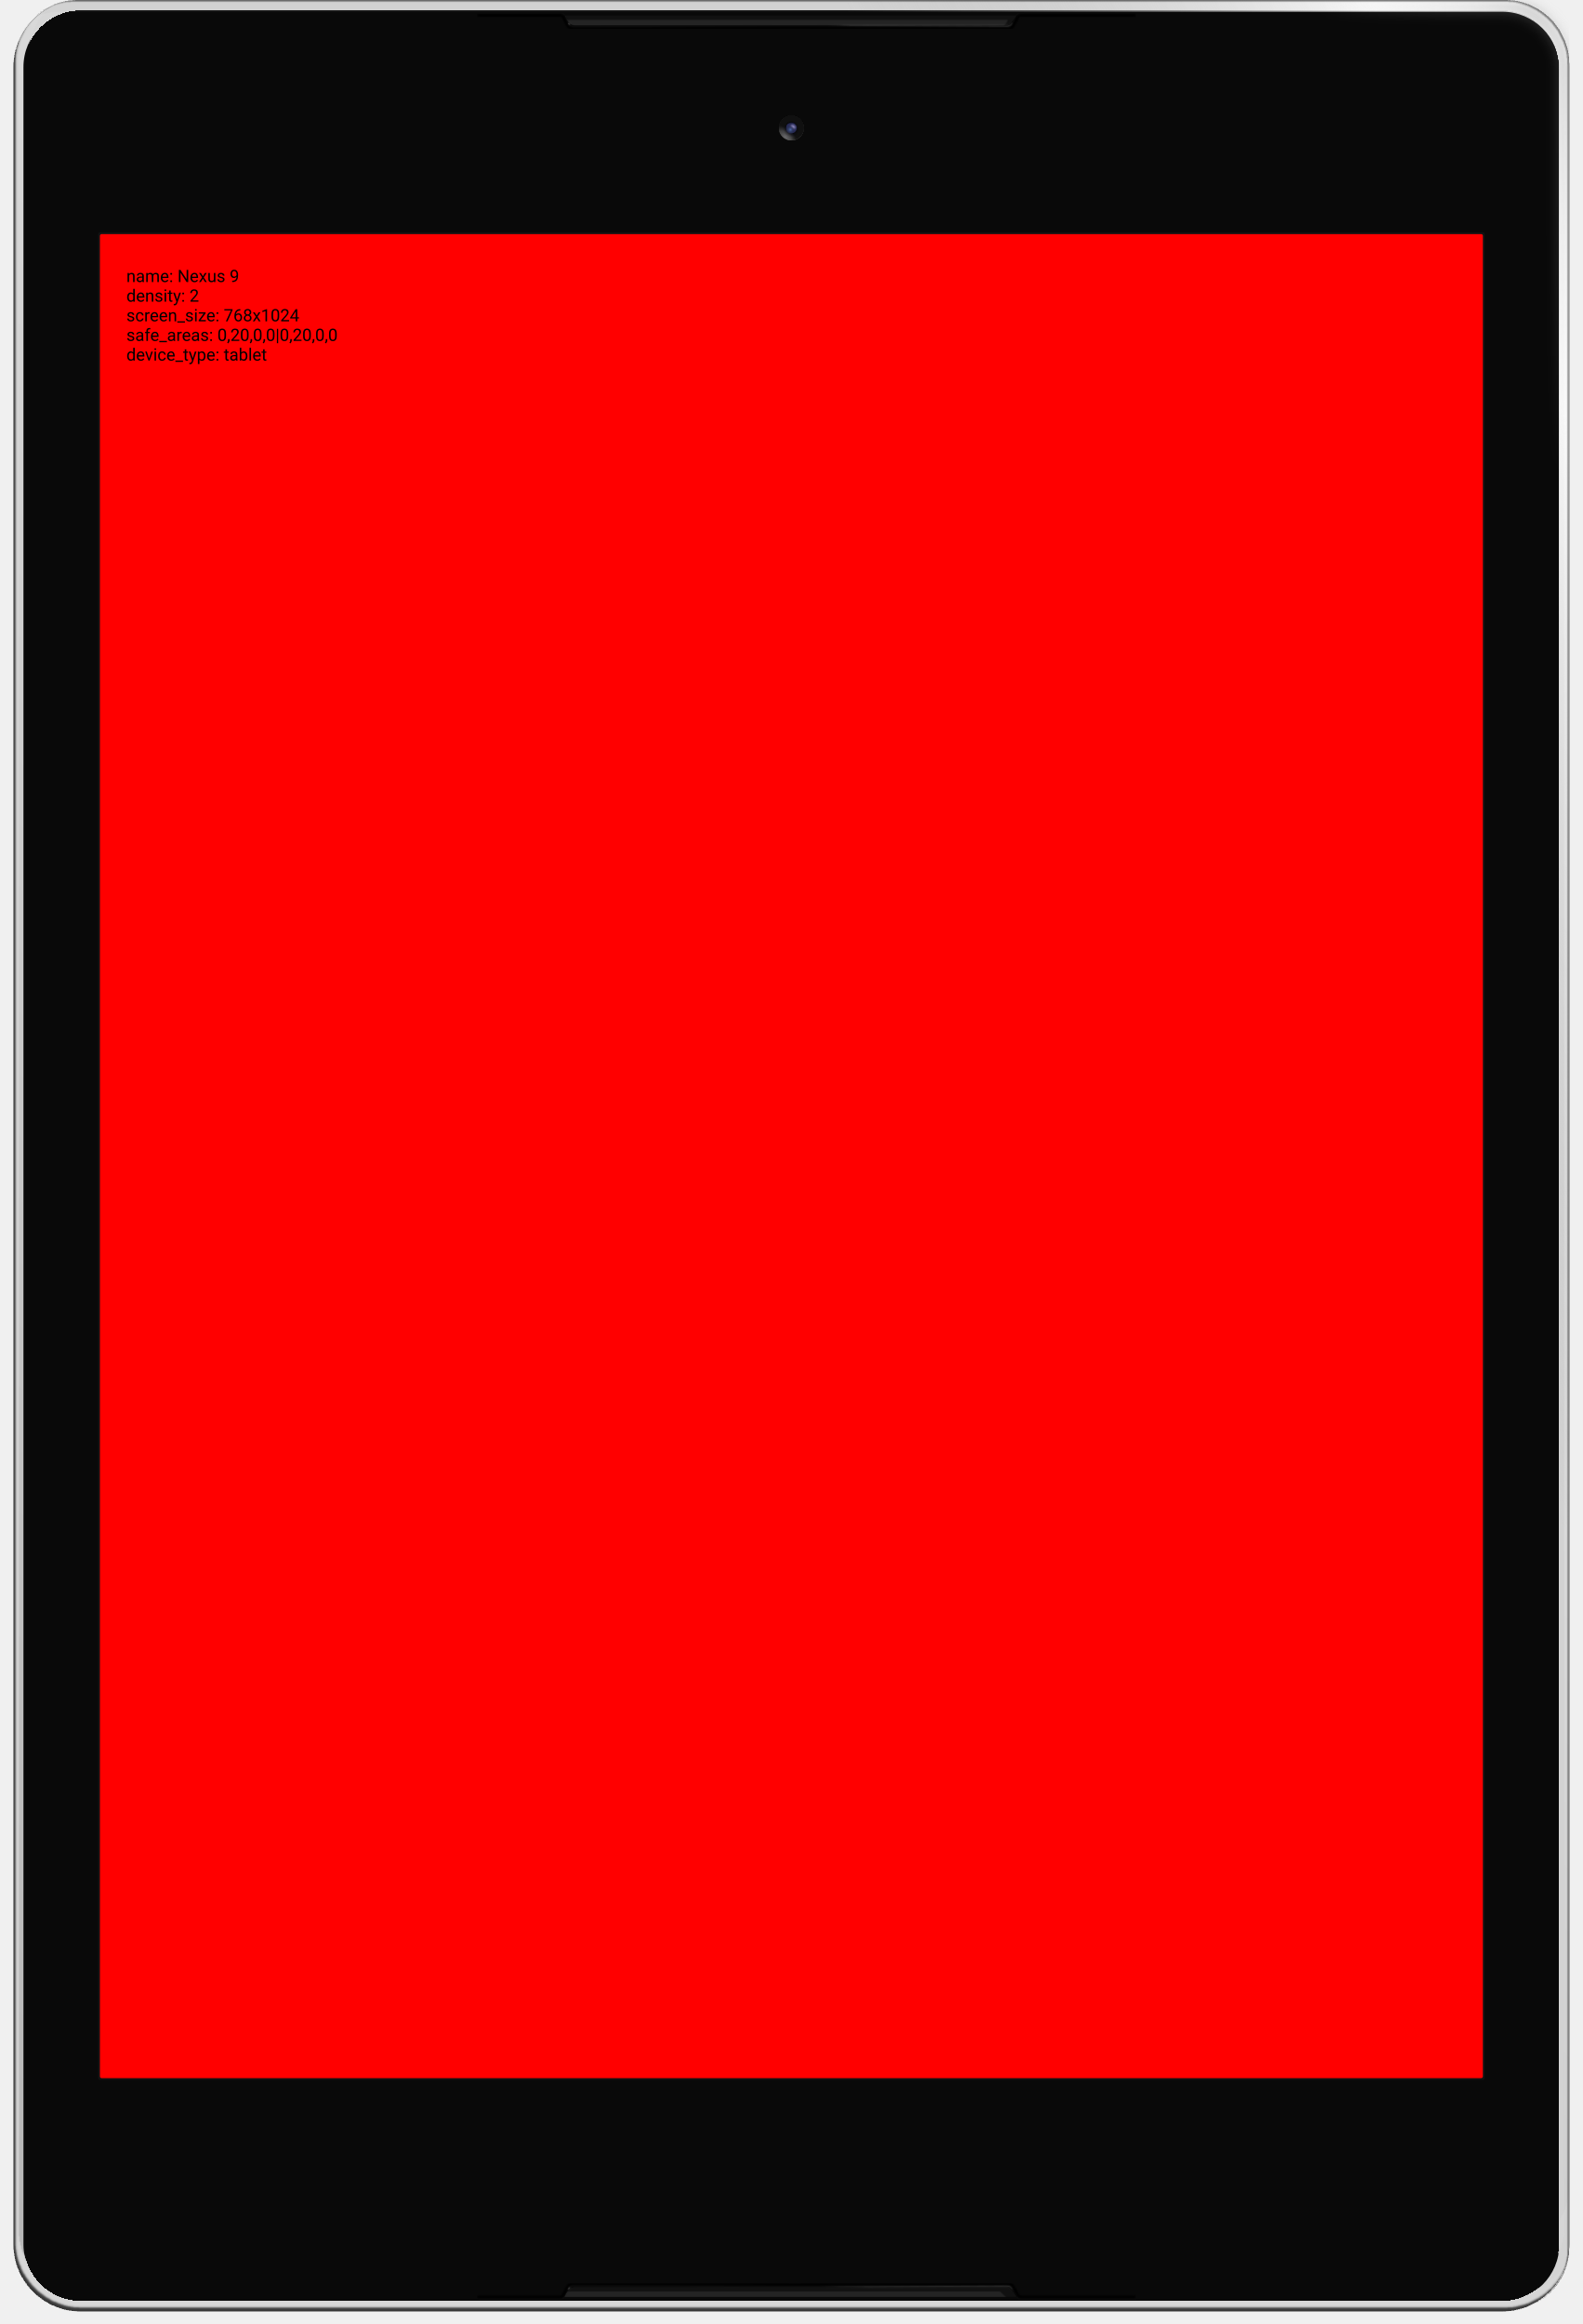
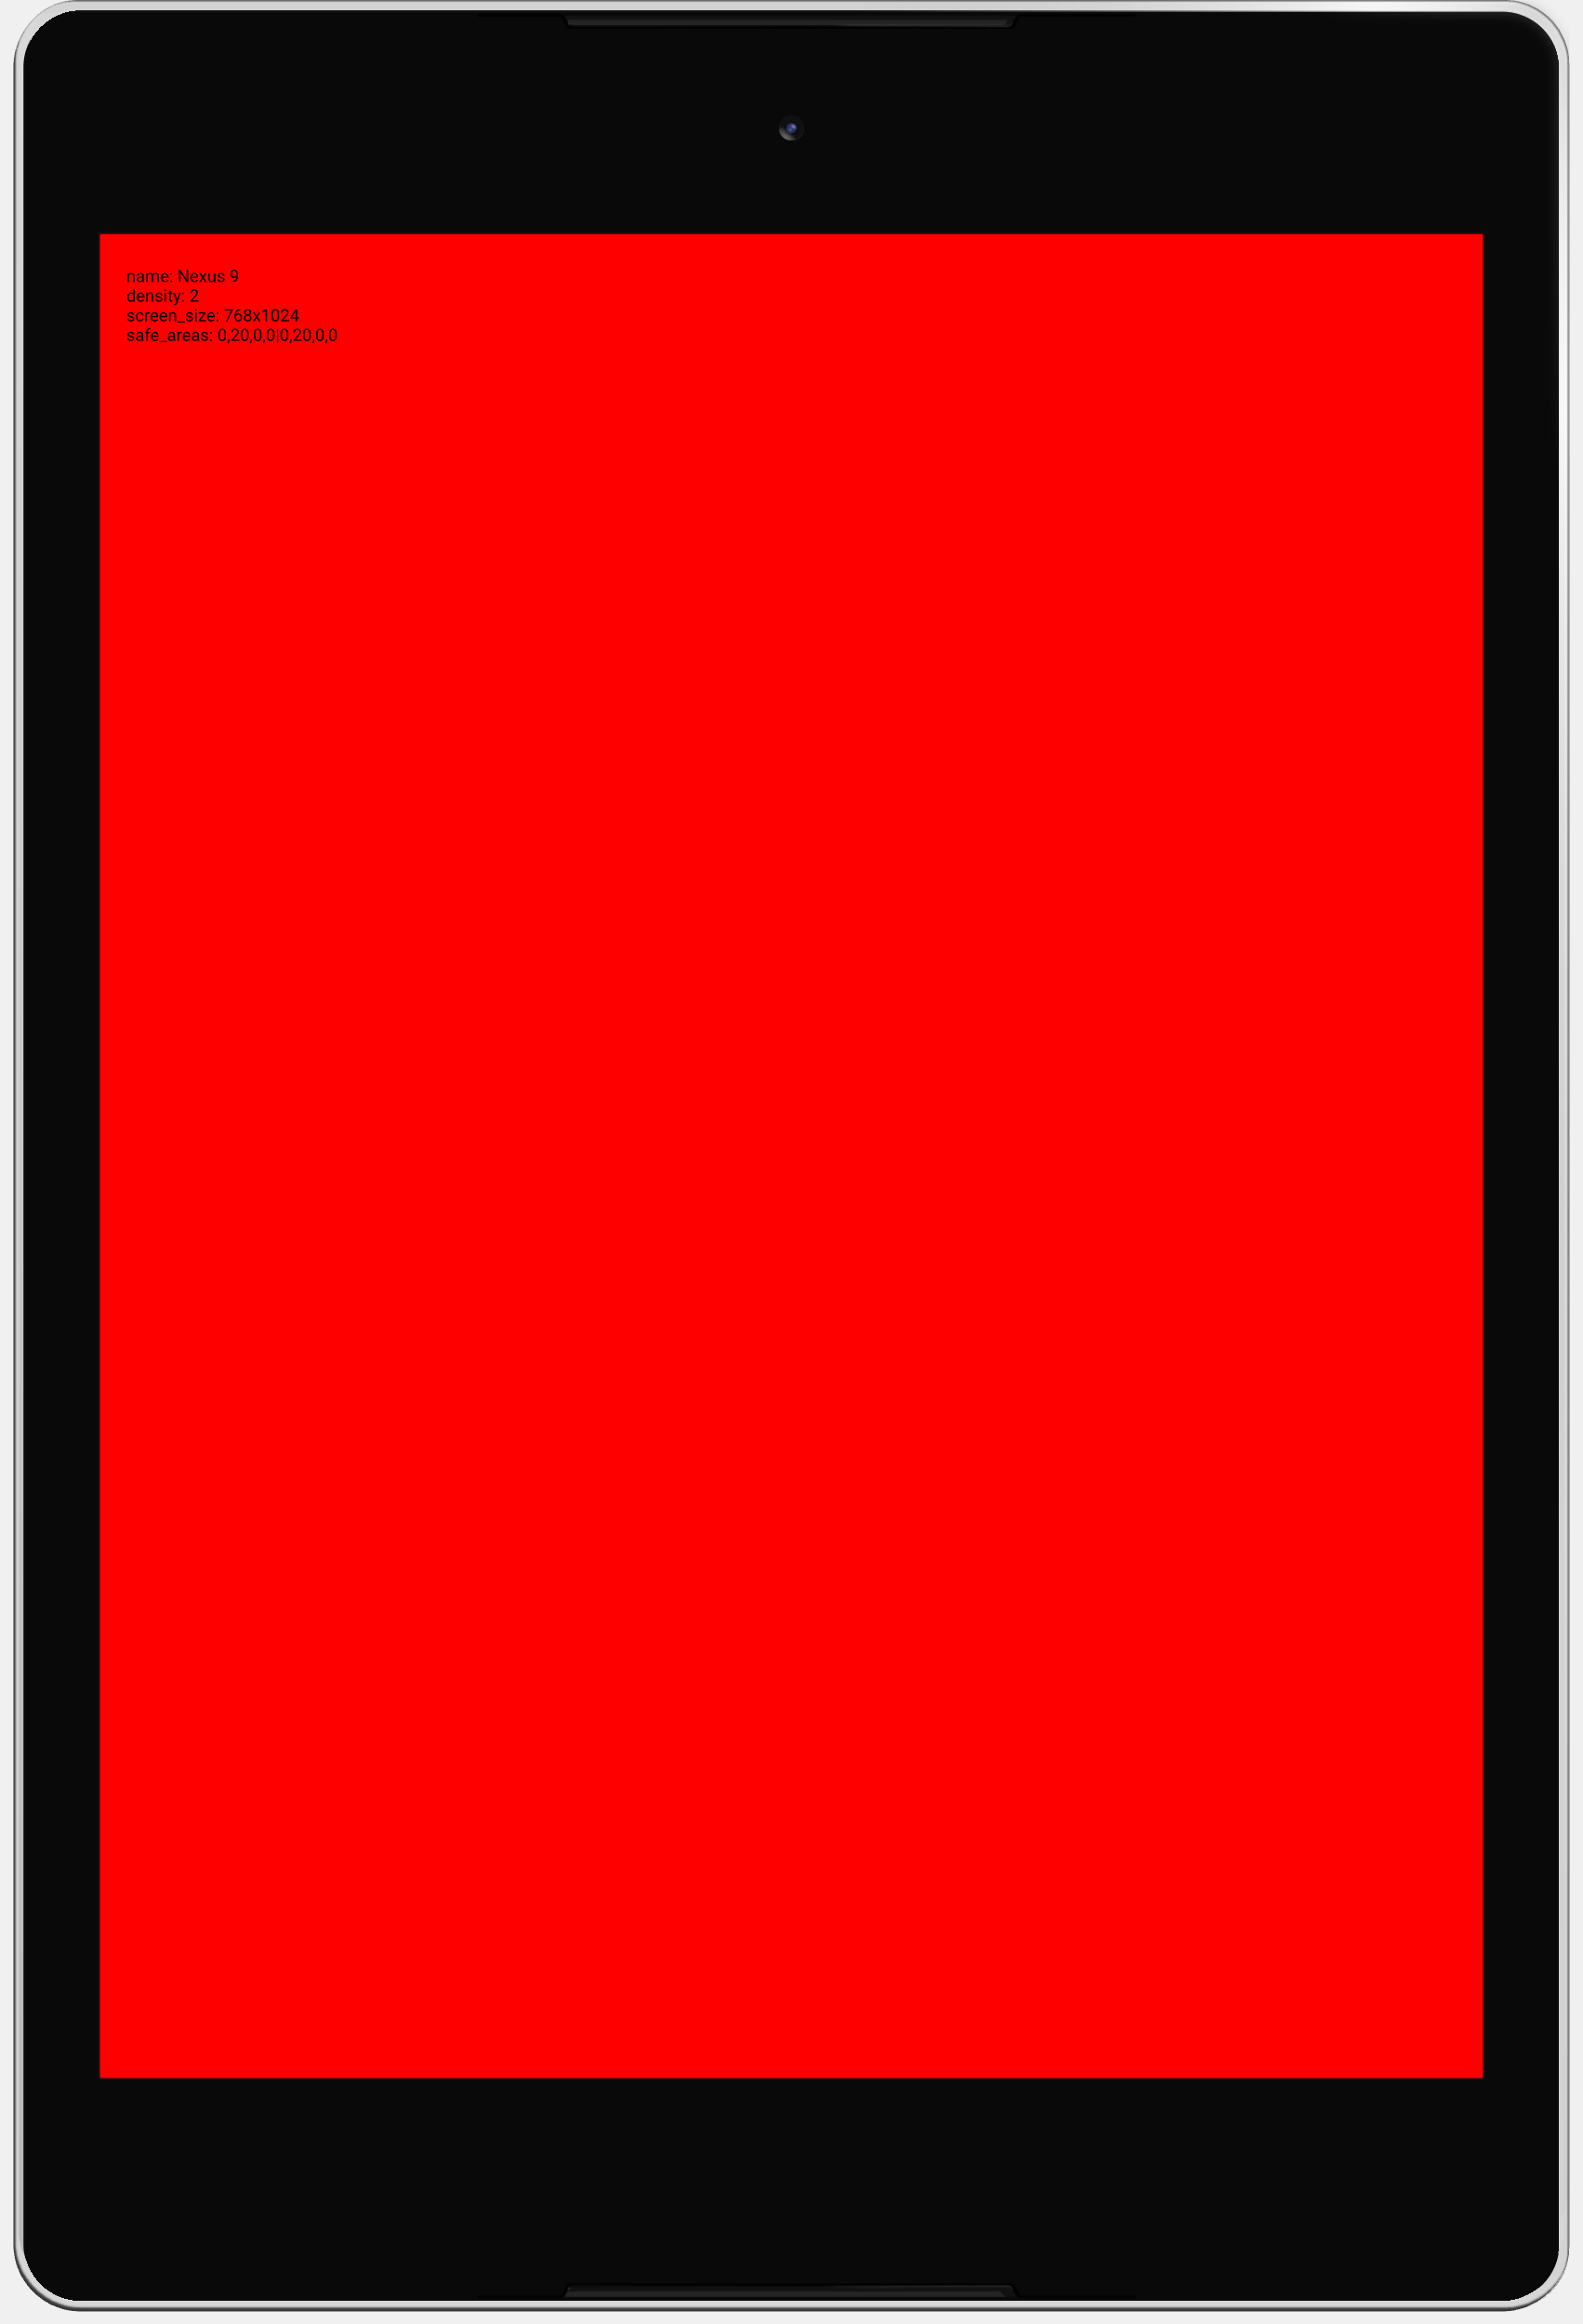
<svg xmlns="http://www.w3.org/2000/svg" width="1854" height="2722" viewBox="0 0 1854 2722" fill="none">
  <g clip-path="url(#clip0)">
    <g clip-path="url(#clip1)">
      <path fill-rule="evenodd" clip-rule="evenodd" d="M15.819 78.589C15.819 35.186 51.005 0 94.409 0H1759.59C1803 0 1838.18 35.186 1838.18 78.589V91.447V2628.59C1838.18 2671.99 1803 2707.18 1759.59 2707.18H94.408C51.005 2707.18 15.819 2671.99 15.819 2628.59V78.589Z" fill="#090909" />
      <g clip-path="url(#clip2)">
        <g filter="url(#filter0_i)">
          <circle cx="927" cy="149.755" r="14.764" fill="#595959" />
        </g>
        <g filter="url(#filter1_i)">
          <circle cx="927" cy="149.755" r="14.764" fill="black" fill-opacity="0.01" />
        </g>
        <g filter="url(#filter2_i)">
          <circle cx="927.527" cy="150.283" r="7.91" fill="black" fill-opacity="0.01" />
        </g>
        <circle cx="928.055" cy="149.754" r="5.273" fill="black" />
        <g filter="url(#filter3_i)">
          <circle cx="927" cy="149.755" r="14.764" fill="black" fill-opacity="0.01" />
        </g>
      </g>
      <g clip-path="url(#clip3)">
        <g filter="url(#filter4_i)">
          <path fill-rule="evenodd" clip-rule="evenodd" d="M661.239 2690.3H1190.65C1190.65 2690.3 1184.83 2678.7 1179.02 2678.7C1173.2 2678.7 684.51 2678.7 672.874 2678.7C665.457 2678.7 661.239 2690.3 661.239 2690.3Z" fill="#242424" />
        </g>
        <g clip-path="url(#clip4)">
          <g filter="url(#filter5_f)">
            <path d="M559.997 2692.41C559.997 2692.41 653.857 2692.41 657.02 2692.41C660.184 2692.41 661.239 2689.25 662.294 2687.14C665.457 2681.87 666.512 2676.59 671.785 2676.59C704.478 2676.59 935.44 2677.65 935.44 2677.65C916.454 2677.65 1147.42 2676.59 1180.11 2676.59C1185.38 2676.59 1186.44 2681.87 1189.6 2687.14C1190.66 2689.25 1191.71 2692.41 1194.87 2692.41C1198.04 2692.41 1330.91 2692.41 1330.91 2692.41" stroke="url(#paint0_radial)" stroke-width="1.055" />
          </g>
          <g opacity="0.8" filter="url(#filter6_f)">
            <path d="M559.997 2693.47C559.997 2693.47 653.857 2693.47 657.02 2693.47C660.184 2693.47 661.239 2690.3 662.294 2688.19C665.457 2682.92 666.512 2677.65 671.785 2677.65C704.478 2677.65 935.44 2678.7 935.44 2678.7C916.454 2678.7 1147.42 2677.65 1180.11 2677.65C1185.38 2677.65 1186.44 2682.92 1189.6 2688.19C1190.66 2690.3 1191.71 2693.47 1194.87 2693.47C1198.04 2693.47 1330.91 2693.47 1330.91 2693.47" stroke="url(#paint1_linear)" stroke-width="1.055" />
          </g>
          <g opacity="0.8" filter="url(#filter7_f)">
            <path d="M559.997 2693.47C559.997 2693.47 653.857 2693.47 657.02 2693.47C660.184 2693.47 661.239 2690.3 662.294 2688.19C665.457 2682.92 666.512 2677.65 671.785 2677.65C704.478 2677.65 935.44 2678.7 935.44 2678.7C916.454 2678.7 1147.42 2677.65 1180.11 2677.65C1185.38 2677.65 1186.44 2682.92 1189.6 2688.19C1190.66 2690.3 1191.71 2693.47 1194.87 2693.47C1198.04 2693.47 1330.91 2693.47 1330.91 2693.47" stroke="url(#paint2_radial)" stroke-width="1.055" />
          </g>
          <g filter="url(#filter8_f)">
            <path d="M558.942 2690.3C558.942 2690.3 652.802 2690.3 655.966 2690.3C659.13 2690.3 660.184 2687.14 661.239 2685.03C664.403 2679.76 665.457 2674.48 670.73 2674.48C703.423 2674.48 934.386 2675.54 934.386 2675.54C915.399 2675.54 1148.47 2674.48 1181.16 2674.48C1186.44 2674.48 1187.49 2679.76 1190.66 2685.03C1191.71 2687.14 1192.76 2690.3 1195.93 2690.3C1199.09 2690.3 1329.86 2690.3 1329.86 2690.3" stroke="black" stroke-width="3.164" />
          </g>
        </g>
      </g>
      <g clip-path="url(#clip5)">
        <g filter="url(#filter9_i)">
          <path fill-rule="evenodd" clip-rule="evenodd" d="M661.239 17.928H1190.65C1190.65 17.928 1184.83 29.528 1179.02 29.528C1173.2 29.528 684.51 29.528 672.874 29.528C665.457 29.528 661.239 17.928 661.239 17.928Z" fill="#242424" />
        </g>
        <g clip-path="url(#clip6)">
          <g clip-path="url(#clip7)">
            <g filter="url(#filter10_f)">
              <path d="M559.997 15.819C559.997 15.819 653.857 15.819 657.02 15.819C660.184 15.819 661.239 18.983 662.294 21.092C665.457 26.365 666.512 31.638 671.785 31.638C704.478 31.638 935.44 30.584 935.44 30.584C916.454 30.584 1147.42 31.638 1180.11 31.638C1185.38 31.638 1186.44 26.365 1189.6 21.092C1190.66 18.983 1191.71 15.819 1194.87 15.819C1198.04 15.819 1330.91 15.819 1330.91 15.819" stroke="url(#paint3_radial)" stroke-width="1.055" />
            </g>
            <g opacity="0.8" filter="url(#filter11_f)">
              <path d="M559.997 14.765C559.997 14.765 653.857 14.765 657.02 14.765C660.184 14.765 661.239 17.928 662.294 20.038C665.457 25.311 666.512 30.584 671.785 30.584C704.478 30.584 935.44 29.529 935.44 29.529C916.454 29.529 1147.42 30.584 1180.11 30.584C1185.38 30.584 1186.44 25.311 1189.6 20.038C1190.66 17.928 1191.71 14.765 1194.87 14.765C1198.04 14.765 1330.91 14.765 1330.91 14.765" stroke="url(#paint4_linear)" stroke-width="1.055" />
            </g>
            <g opacity="0.8" filter="url(#filter12_f)">
              <path d="M559.997 14.765C559.997 14.765 653.857 14.765 657.02 14.765C660.184 14.765 661.239 17.928 662.294 20.038C665.457 25.311 666.512 30.584 671.785 30.584C704.478 30.584 935.44 29.529 935.44 29.529C916.454 29.529 1147.42 30.584 1180.11 30.584C1185.38 30.584 1186.44 25.311 1189.6 20.038C1190.66 17.928 1191.71 14.765 1194.87 14.765C1198.04 14.765 1330.91 14.765 1330.91 14.765" stroke="url(#paint5_radial)" stroke-width="1.055" />
            </g>
            <g filter="url(#filter13_f)">
              <path d="M558.942 17.928C558.942 17.928 652.802 17.928 655.966 17.928C659.13 17.928 660.184 21.092 661.239 23.201C664.403 28.474 665.457 33.747 670.73 33.747C703.423 33.747 934.386 32.692 934.386 32.692C915.399 32.692 1148.47 33.747 1181.16 33.747C1186.44 33.747 1187.49 28.474 1190.66 23.201C1191.71 21.092 1192.76 17.928 1195.93 17.928C1199.09 17.928 1329.86 17.928 1329.86 17.928" stroke="black" stroke-width="3.164" />
            </g>
          </g>
          <g opacity="0.1" clip-path="url(#clip8)">
            <g filter="url(#filter14_f)">
              <path d="M559.997 15.819C559.997 15.819 653.857 15.819 657.02 15.819C660.184 15.819 661.239 18.983 662.294 21.092C665.457 26.365 666.512 31.638 671.785 31.638C704.478 31.638 935.44 30.584 935.44 30.584C916.454 30.584 1147.42 31.638 1180.11 31.638C1185.38 31.638 1186.44 26.365 1189.6 21.092C1190.66 18.983 1191.71 15.819 1194.87 15.819C1198.04 15.819 1330.91 15.819 1330.91 15.819" stroke="url(#paint6_radial)" stroke-width="1.055" />
            </g>
            <g opacity="0.8" filter="url(#filter15_f)">
              <path d="M559.997 14.765C559.997 14.765 653.857 14.765 657.02 14.765C660.184 14.765 661.239 17.928 662.294 20.038C665.457 25.311 666.512 30.584 671.785 30.584C704.478 30.584 935.44 29.529 935.44 29.529C916.454 29.529 1147.42 30.584 1180.11 30.584C1185.38 30.584 1186.44 25.311 1189.6 20.038C1190.66 17.928 1191.71 14.765 1194.87 14.765C1198.04 14.765 1330.91 14.765 1330.91 14.765" stroke="url(#paint7_linear)" stroke-width="1.055" />
            </g>
            <g opacity="0.8" filter="url(#filter16_f)">
              <path d="M559.997 14.765C559.997 14.765 653.857 14.765 657.02 14.765C660.184 14.765 661.239 17.928 662.294 20.038C665.457 25.311 666.512 30.584 671.785 30.584C704.478 30.584 935.44 29.529 935.44 29.529C916.454 29.529 1147.42 30.584 1180.11 30.584C1185.38 30.584 1186.44 25.311 1189.6 20.038C1190.66 17.928 1191.71 14.765 1194.87 14.765C1198.04 14.765 1330.91 14.765 1330.91 14.765" stroke="url(#paint8_radial)" stroke-width="1.055" />
            </g>
            <g filter="url(#filter17_f)">
              <path d="M558.942 17.928C558.942 17.928 652.802 17.928 655.966 17.928C659.13 17.928 660.184 21.092 661.239 23.201C664.403 28.474 665.457 33.747 670.73 33.747C703.423 33.747 934.386 32.692 934.386 32.692C915.399 32.692 1148.47 33.747 1181.16 33.747C1186.44 33.747 1187.49 28.474 1190.66 23.201C1191.71 21.092 1192.76 17.928 1195.93 17.928C1199.09 17.928 1329.86 17.928 1329.86 17.928" stroke="black" stroke-width="3.164" />
            </g>
            <g opacity="0.8" filter="url(#filter18_f)">
              <path d="M559.997 14.765C559.997 14.765 653.857 14.765 657.02 14.765C660.184 14.765 661.239 17.928 662.294 20.038C665.457 25.311 666.512 30.584 671.785 30.584C704.478 30.584 935.44 29.529 935.44 29.529C916.454 29.529 1147.42 30.584 1180.11 30.584C1185.38 30.584 1186.44 25.311 1189.6 20.038C1190.66 17.928 1191.71 14.765 1194.87 14.765C1198.04 14.765 1330.91 14.765 1330.91 14.765" stroke="url(#paint9_linear)" stroke-width="1.055" />
            </g>
          </g>
        </g>
      </g>
      <g clip-path="url(#clip9)">
        <g filter="url(#filter19_i)">
          <path fill-rule="evenodd" clip-rule="evenodd" d="M1826.54 37.406C1812.7 14.963 1787.89 0 1759.58 0H94.416C50.999 0 15.819 35.19 15.819 78.599V2628.58C15.819 2671.99 51.008 2707.18 94.416 2707.18H1759.58C1803 2707.18 1838.18 2671.99 1838.18 2628.58V91.447V78.587C1838.18 63.488 1833.92 49.382 1826.54 37.406C1826.54 74.511 1826.54 132.942 1826.54 169.259V2628.58C1826.54 2665.56 1796.56 2695.53 1759.6 2695.53H94.402C57.433 2695.53 27.464 2665.56 27.464 2628.58V78.594C27.464 41.618 57.444 11.644 94.402 11.644H1759.6C1796.57 11.644 1826.54 41.612 1826.54 78.588V37.406Z" fill="url(#paint10_linear)" />
        </g>
        <path fill-rule="evenodd" clip-rule="evenodd" d="M41.125 20.753C50.13 16.246 60.292 13.71 71.048 13.71H1759.52C1796.49 13.71 1826.46 43.683 1826.46 80.657V105.157V2601.23C1833.85 2589.25 1838.11 2575.14 1838.11 2560.04V89.131V78.589C1838.11 35.186 1802.92 0 1759.52 0H94.335C73.81 0 55.123 7.868 41.125 20.753Z" fill="url(#paint11_linear)" fill-opacity="0.9" />
        <g filter="url(#filter20_f)">
          <path fill-rule="evenodd" clip-rule="evenodd" d="M41.132 20.753C50.136 16.246 60.299 13.71 71.054 13.71H1759.52C1796.5 13.71 1826.47 43.683 1826.47 80.657V105.157V2601.23C1833.85 2589.25 1838.11 2575.14 1838.11 2560.04V89.131V78.589C1838.11 35.186 1802.93 0 1759.52 0H94.342C73.817 0 55.129 7.868 41.132 20.753Z" fill="url(#paint12_linear)" fill-opacity="0.5" />
        </g>
        <g filter="url(#filter21_i)">
          <path fill-rule="evenodd" clip-rule="evenodd" d="M15.819 74.877C15.819 33.524 49.343 0 90.696 0H1763.3C1804.66 0 1838.18 33.524 1838.18 74.877V91.447V2632.3C1838.18 2673.65 1804.66 2707.18 1763.3 2707.18H90.696C49.343 2707.18 15.819 2673.65 15.819 2632.3V74.877Z" fill="black" fill-opacity="0.01" />
        </g>
        <g filter="url(#filter22_i)">
          <path fill-rule="evenodd" clip-rule="evenodd" d="M15.819 78.589C15.819 35.186 51.005 0 94.409 0H1759.59C1803 0 1838.18 35.186 1838.18 78.589V91.447V2628.59C1838.18 2671.99 1803 2707.18 1759.59 2707.18H94.408C51.005 2707.18 15.819 2671.99 15.819 2628.59V78.589Z" fill="black" fill-opacity="0.01" />
        </g>
      </g>
      <g clip-path="url(#clip10)">
        <circle cx="927" cy="149.755" r="14.764" fill="#111111" />
        <path fill-rule="evenodd" clip-rule="evenodd" d="M927 164.519C935.154 164.519 941.764 157.909 941.764 149.755C941.764 141.601 935.154 134.99 927 134.99C918.846 134.99 912.235 141.601 912.235 149.755C912.235 157.909 918.846 164.519 927 164.519ZM927 156.082C930.495 156.082 933.328 153.249 933.328 149.755C933.328 146.26 930.495 143.427 927 143.427C923.505 143.427 920.672 146.26 920.672 149.755C920.672 153.249 923.505 156.082 927 156.082Z" fill="url(#paint13_radial)" fill-opacity="0.4" style="mix-blend-mode:screen" />
        <g opacity="0.4" filter="url(#filter23_i)">
          <circle cx="927" cy="149.755" r="14.764" fill="black" fill-opacity="0.01" />
        </g>
        <circle cx="927" cy="149.754" r="10.546" fill="url(#paint14_radial)" />
        <g filter="url(#filter24_i)">
          <circle cx="927" cy="149.754" r="6.328" fill="url(#paint15_radial)" />
        </g>
        <circle cx="922.782" cy="155.028" r="8.437" fill="url(#paint16_radial)" fill-opacity="0.7" />
        <circle cx="923.836" cy="153.973" r="8.437" fill="url(#paint17_radial)" fill-opacity="0.9" />
        <g filter="url(#filter25_f)">
          <circle cx="927" cy="150.81" r="8.437" fill="url(#paint18_radial)" fill-opacity="0.9" style="mix-blend-mode:color-dodge" />
        </g>
        <g filter="url(#filter26_f)">
          <circle cx="927" cy="150.81" r="8.437" fill="url(#paint19_radial)" fill-opacity="0.9" style="mix-blend-mode:color-dodge" />
        </g>
        <circle cx="923.836" cy="153.973" r="8.437" fill="url(#paint20_radial)" fill-opacity="0.9" />
      </g>
      <rect x="114.952" y="272.089" width="1624.1" height="2164.05" rx="2.109" fill="#121212" />
    </g>
    <path d="M117.061 276.197C117.061 275.093 117.957 274.197 119.061 274.197H1734.94C1736.04 274.197 1736.94 275.093 1736.94 276.197V2432.03C1736.94 2433.14 1736.04 2434.03 1734.94 2434.03H119.061C117.957 2434.03 117.061 2433.14 117.061 2432.03V276.197Z" fill="#FF0000" />
    <text fill="black" xml:space="preserve" style="white-space: pre" font-family="Roboto" font-size="20" letter-spacing="0em">
      <tspan x="148" y="330.336">name: Nexus 9
</tspan>
      <tspan x="148" y="353.336">density: 2
</tspan>
      <tspan x="148" y="376.336">screen_size: 768x1024
</tspan>
-       <tspan x="148" y="399.336">safe_areas: 0,20,0,0|0,20,0,0
- </tspan>
-       <tspan x="148" y="422.336">device_type: tablet</tspan>
+       <tspan x="148" y="399.336">safe_areas: 0,20,0,0|0,20,0,0</tspan>
    </text>
  </g>
  <defs>
    <filter id="filter0_i" x="912.235" y="134.99" width="29.529" height="31.638" filterUnits="userSpaceOnUse" color-interpolation-filters="sRGB">
      <feFlood flood-opacity="0" result="BackgroundImageFix" />
      <feBlend mode="normal" in="SourceGraphic" in2="BackgroundImageFix" result="shape" />
      <feColorMatrix in="SourceAlpha" type="matrix" values="0 0 0 0 0 0 0 0 0 0 0 0 0 0 0 0 0 0 127 0" result="hardAlpha" />
      <feOffset dy="2.109" />
      <feGaussianBlur stdDeviation="2.109" />
      <feComposite in2="hardAlpha" operator="arithmetic" k2="-1" k3="1" />
      <feColorMatrix type="matrix" values="0 0 0 0 0 0 0 0 0 0 0 0 0 0 0 0 0 0 0.806 0" />
      <feBlend mode="normal" in2="shape" result="effect1_innerShadow" />
    </filter>
    <filter id="filter1_i" x="912.235" y="134.99" width="29.529" height="39.02" filterUnits="userSpaceOnUse" color-interpolation-filters="sRGB">
      <feFlood flood-opacity="0" result="BackgroundImageFix" />
      <feBlend mode="normal" in="SourceGraphic" in2="BackgroundImageFix" result="shape" />
      <feColorMatrix in="SourceAlpha" type="matrix" values="0 0 0 0 0 0 0 0 0 0 0 0 0 0 0 0 0 0 127 0" result="hardAlpha" />
      <feOffset dy="18.983" />
      <feGaussianBlur stdDeviation="4.746" />
      <feComposite in2="hardAlpha" operator="arithmetic" k2="-1" k3="1" />
      <feColorMatrix type="matrix" values="0 0 0 0 0 0 0 0 0 0 0 0 0 0 0 0 0 0 0.344 0" />
      <feBlend mode="normal" in2="shape" result="effect1_innerShadow" />
    </filter>
    <filter id="filter2_i" x="919.618" y="141.318" width="16.874" height="16.874" filterUnits="userSpaceOnUse" color-interpolation-filters="sRGB">
      <feFlood flood-opacity="0" result="BackgroundImageFix" />
      <feBlend mode="normal" in="SourceGraphic" in2="BackgroundImageFix" result="shape" />
      <feColorMatrix in="SourceAlpha" type="matrix" values="0 0 0 0 0 0 0 0 0 0 0 0 0 0 0 0 0 0 127 0" result="hardAlpha" />
      <feOffset dx="1.055" dy="-1.055" />
      <feGaussianBlur stdDeviation="1.055" />
      <feComposite in2="hardAlpha" operator="arithmetic" k2="-1" k3="1" />
      <feColorMatrix type="matrix" values="0 0 0 0 1 0 0 0 0 1 0 0 0 0 1 0 0 0 0.943 0" />
      <feBlend mode="normal" in2="shape" result="effect1_innerShadow" />
    </filter>
    <filter id="filter3_i" x="912.235" y="134.727" width="29.529" height="29.793" filterUnits="userSpaceOnUse" color-interpolation-filters="sRGB">
      <feFlood flood-opacity="0" result="BackgroundImageFix" />
      <feBlend mode="normal" in="SourceGraphic" in2="BackgroundImageFix" result="shape" />
      <feColorMatrix in="SourceAlpha" type="matrix" values="0 0 0 0 0 0 0 0 0 0 0 0 0 0 0 0 0 0 127 0" result="hardAlpha" />
      <feOffset dy="-0.264" />
      <feGaussianBlur stdDeviation="0.527" />
      <feComposite in2="hardAlpha" operator="arithmetic" k2="-1" k3="1" />
      <feColorMatrix type="matrix" values="0 0 0 0 1 0 0 0 0 1 0 0 0 0 1 0 0 0 0.2 0" />
      <feBlend mode="normal" in2="shape" result="effect1_innerShadow" />
    </filter>
    <filter id="filter4_i" x="659.13" y="2678.7" width="531.522" height="13.71" filterUnits="userSpaceOnUse" color-interpolation-filters="sRGB">
      <feFlood flood-opacity="0" result="BackgroundImageFix" />
      <feBlend mode="normal" in="SourceGraphic" in2="BackgroundImageFix" result="shape" />
      <feColorMatrix in="SourceAlpha" type="matrix" values="0 0 0 0 0 0 0 0 0 0 0 0 0 0 0 0 0 0 127 0" result="hardAlpha" />
      <feOffset dx="-10.546" dy="5.273" />
      <feGaussianBlur stdDeviation="1.055" />
      <feComposite in2="hardAlpha" operator="arithmetic" k2="-1" k3="1" />
      <feColorMatrix type="matrix" values="0 0 0 0 0 0 0 0 0 0 0 0 0 0 0 0 0 0 0.54 0" />
      <feBlend mode="normal" in2="shape" result="effect1_innerShadow" />
    </filter>
    <filter id="filter5_f" x="557.13" y="2673.2" width="776.652" height="22.607" filterUnits="userSpaceOnUse" color-interpolation-filters="sRGB">
      <feFlood flood-opacity="0" result="BackgroundImageFix" />
      <feBlend mode="normal" in="SourceGraphic" in2="BackgroundImageFix" result="shape" />
      <feGaussianBlur stdDeviation="1.433" result="effect1_foregroundBlur" />
    </filter>
    <filter id="filter6_f" x="557.13" y="2674.25" width="776.652" height="22.607" filterUnits="userSpaceOnUse" color-interpolation-filters="sRGB">
      <feFlood flood-opacity="0" result="BackgroundImageFix" />
      <feBlend mode="normal" in="SourceGraphic" in2="BackgroundImageFix" result="shape" />
      <feGaussianBlur stdDeviation="1.433" result="effect1_foregroundBlur" />
    </filter>
    <filter id="filter7_f" x="557.13" y="2674.25" width="776.652" height="22.607" filterUnits="userSpaceOnUse" color-interpolation-filters="sRGB">
      <feFlood flood-opacity="0" result="BackgroundImageFix" />
      <feBlend mode="normal" in="SourceGraphic" in2="BackgroundImageFix" result="shape" />
      <feGaussianBlur stdDeviation="1.433" result="effect1_foregroundBlur" />
    </filter>
    <filter id="filter8_f" x="556.075" y="2670.04" width="776.652" height="24.716" filterUnits="userSpaceOnUse" color-interpolation-filters="sRGB">
      <feFlood flood-opacity="0" result="BackgroundImageFix" />
      <feBlend mode="normal" in="SourceGraphic" in2="BackgroundImageFix" result="shape" />
      <feGaussianBlur stdDeviation="1.433" result="effect1_foregroundBlur" />
    </filter>
    <filter id="filter9_i" x="659.13" y="17.928" width="531.522" height="13.71" filterUnits="userSpaceOnUse" color-interpolation-filters="sRGB">
      <feFlood flood-opacity="0" result="BackgroundImageFix" />
      <feBlend mode="normal" in="SourceGraphic" in2="BackgroundImageFix" result="shape" />
      <feColorMatrix in="SourceAlpha" type="matrix" values="0 0 0 0 0 0 0 0 0 0 0 0 0 0 0 0 0 0 127 0" result="hardAlpha" />
      <feOffset dx="-10.546" dy="5.273" />
      <feGaussianBlur stdDeviation="1.055" />
      <feComposite in2="hardAlpha" operator="arithmetic" k2="-1" k3="1" />
      <feColorMatrix type="matrix" values="0 0 0 0 0 0 0 0 0 0 0 0 0 0 0 0 0 0 0.54 0" />
      <feBlend mode="normal" in2="shape" result="effect1_innerShadow" />
    </filter>
    <filter id="filter10_f" x="557.13" y="12.425" width="776.652" height="22.607" filterUnits="userSpaceOnUse" color-interpolation-filters="sRGB">
      <feFlood flood-opacity="0" result="BackgroundImageFix" />
      <feBlend mode="normal" in="SourceGraphic" in2="BackgroundImageFix" result="shape" />
      <feGaussianBlur stdDeviation="1.433" result="effect1_foregroundBlur" />
    </filter>
    <filter id="filter11_f" x="557.13" y="11.371" width="776.652" height="22.607" filterUnits="userSpaceOnUse" color-interpolation-filters="sRGB">
      <feFlood flood-opacity="0" result="BackgroundImageFix" />
      <feBlend mode="normal" in="SourceGraphic" in2="BackgroundImageFix" result="shape" />
      <feGaussianBlur stdDeviation="1.433" result="effect1_foregroundBlur" />
    </filter>
    <filter id="filter12_f" x="557.13" y="11.371" width="776.652" height="22.607" filterUnits="userSpaceOnUse" color-interpolation-filters="sRGB">
      <feFlood flood-opacity="0" result="BackgroundImageFix" />
      <feBlend mode="normal" in="SourceGraphic" in2="BackgroundImageFix" result="shape" />
      <feGaussianBlur stdDeviation="1.433" result="effect1_foregroundBlur" />
    </filter>
    <filter id="filter13_f" x="556.075" y="13.479" width="776.652" height="24.716" filterUnits="userSpaceOnUse" color-interpolation-filters="sRGB">
      <feFlood flood-opacity="0" result="BackgroundImageFix" />
      <feBlend mode="normal" in="SourceGraphic" in2="BackgroundImageFix" result="shape" />
      <feGaussianBlur stdDeviation="1.433" result="effect1_foregroundBlur" />
    </filter>
    <filter id="filter14_f" x="557.13" y="12.425" width="776.652" height="22.607" filterUnits="userSpaceOnUse" color-interpolation-filters="sRGB">
      <feFlood flood-opacity="0" result="BackgroundImageFix" />
      <feBlend mode="normal" in="SourceGraphic" in2="BackgroundImageFix" result="shape" />
      <feGaussianBlur stdDeviation="1.433" result="effect1_foregroundBlur" />
    </filter>
    <filter id="filter15_f" x="557.13" y="11.371" width="776.652" height="22.607" filterUnits="userSpaceOnUse" color-interpolation-filters="sRGB">
      <feFlood flood-opacity="0" result="BackgroundImageFix" />
      <feBlend mode="normal" in="SourceGraphic" in2="BackgroundImageFix" result="shape" />
      <feGaussianBlur stdDeviation="1.433" result="effect1_foregroundBlur" />
    </filter>
    <filter id="filter16_f" x="557.13" y="11.371" width="776.652" height="22.607" filterUnits="userSpaceOnUse" color-interpolation-filters="sRGB">
      <feFlood flood-opacity="0" result="BackgroundImageFix" />
      <feBlend mode="normal" in="SourceGraphic" in2="BackgroundImageFix" result="shape" />
      <feGaussianBlur stdDeviation="1.433" result="effect1_foregroundBlur" />
    </filter>
    <filter id="filter17_f" x="556.075" y="13.479" width="776.652" height="24.716" filterUnits="userSpaceOnUse" color-interpolation-filters="sRGB">
      <feFlood flood-opacity="0" result="BackgroundImageFix" />
      <feBlend mode="normal" in="SourceGraphic" in2="BackgroundImageFix" result="shape" />
      <feGaussianBlur stdDeviation="1.433" result="effect1_foregroundBlur" />
    </filter>
    <filter id="filter18_f" x="557.13" y="11.371" width="776.652" height="22.607" filterUnits="userSpaceOnUse" color-interpolation-filters="sRGB">
      <feFlood flood-opacity="0" result="BackgroundImageFix" />
      <feBlend mode="normal" in="SourceGraphic" in2="BackgroundImageFix" result="shape" />
      <feGaussianBlur stdDeviation="1.433" result="effect1_foregroundBlur" />
    </filter>
    <filter id="filter19_i" x="15.819" y="-2.109" width="1824.47" height="2709.29" filterUnits="userSpaceOnUse" color-interpolation-filters="sRGB">
      <feFlood flood-opacity="0" result="BackgroundImageFix" />
      <feBlend mode="normal" in="SourceGraphic" in2="BackgroundImageFix" result="shape" />
      <feColorMatrix in="SourceAlpha" type="matrix" values="0 0 0 0 0 0 0 0 0 0 0 0 0 0 0 0 0 0 127 0" result="hardAlpha" />
      <feOffset dx="6.328" dy="-18.983" />
      <feGaussianBlur stdDeviation="1.055" />
      <feComposite in2="hardAlpha" operator="arithmetic" k2="-1" k3="1" />
      <feColorMatrix type="matrix" values="0 0 0 0 0.854 0 0 0 0 0.854 0 0 0 0 0.854 0 0 0 1 0" />
      <feBlend mode="normal" in2="shape" result="effect1_innerShadow" />
    </filter>
    <filter id="filter20_f" x="26.121" y="-15.01" width="1827" height="2631.25" filterUnits="userSpaceOnUse" color-interpolation-filters="sRGB">
      <feFlood flood-opacity="0" result="BackgroundImageFix" />
      <feBlend mode="normal" in="SourceGraphic" in2="BackgroundImageFix" result="shape" />
      <feGaussianBlur stdDeviation="7.505" result="effect1_foregroundBlur" />
    </filter>
    <filter id="filter21_i" x="13.71" y="0" width="1824.47" height="2708.76" filterUnits="userSpaceOnUse" color-interpolation-filters="sRGB">
      <feFlood flood-opacity="0" result="BackgroundImageFix" />
      <feBlend mode="normal" in="SourceGraphic" in2="BackgroundImageFix" result="shape" />
      <feColorMatrix in="SourceAlpha" type="matrix" values="0 0 0 0 0 0 0 0 0 0 0 0 0 0 0 0 0 0 127 0" result="hardAlpha" />
      <feOffset dx="-2.109" dy="1.582" />
      <feGaussianBlur stdDeviation="1.055" />
      <feComposite in2="hardAlpha" operator="arithmetic" k2="-1" k3="1" />
      <feColorMatrix type="matrix" values="0 0 0 0 0 0 0 0 0 0 0 0 0 0 0 0 0 0 0.381 0" />
      <feBlend mode="normal" in2="shape" result="effect1_innerShadow" />
    </filter>
    <filter id="filter22_i" x="15.819" y="-3.164" width="1824.47" height="2710.34" filterUnits="userSpaceOnUse" color-interpolation-filters="sRGB">
      <feFlood flood-opacity="0" result="BackgroundImageFix" />
      <feBlend mode="normal" in="SourceGraphic" in2="BackgroundImageFix" result="shape" />
      <feColorMatrix in="SourceAlpha" type="matrix" values="0 0 0 0 0 0 0 0 0 0 0 0 0 0 0 0 0 0 127 0" result="hardAlpha" />
      <feOffset dx="2.109" dy="-4.218" />
      <feGaussianBlur stdDeviation="1.582" />
      <feComposite in2="hardAlpha" operator="arithmetic" k2="-1" k3="1" />
      <feColorMatrix type="matrix" values="0 0 0 0 0 0 0 0 0 0 0 0 0 0 0 0 0 0 0.746 0" />
      <feBlend mode="normal" in2="shape" result="effect1_innerShadow" />
    </filter>
    <filter id="filter23_i" x="912.235" y="134.99" width="29.529" height="39.02" filterUnits="userSpaceOnUse" color-interpolation-filters="sRGB">
      <feFlood flood-opacity="0" result="BackgroundImageFix" />
      <feBlend mode="normal" in="SourceGraphic" in2="BackgroundImageFix" result="shape" />
      <feColorMatrix in="SourceAlpha" type="matrix" values="0 0 0 0 0 0 0 0 0 0 0 0 0 0 0 0 0 0 127 0" result="hardAlpha" />
      <feOffset dy="18.983" />
      <feGaussianBlur stdDeviation="4.746" />
      <feComposite in2="hardAlpha" operator="arithmetic" k2="-1" k3="1" />
      <feColorMatrix type="matrix" values="0 0 0 0 0 0 0 0 0 0 0 0 0 0 0 0 0 0 0.344 0" />
      <feBlend mode="normal" in2="shape" result="effect1_innerShadow" />
    </filter>
    <filter id="filter24_i" x="920.672" y="143.427" width="12.655" height="13.71" filterUnits="userSpaceOnUse" color-interpolation-filters="sRGB">
      <feFlood flood-opacity="0" result="BackgroundImageFix" />
      <feBlend mode="normal" in="SourceGraphic" in2="BackgroundImageFix" result="shape" />
      <feColorMatrix in="SourceAlpha" type="matrix" values="0 0 0 0 0 0 0 0 0 0 0 0 0 0 0 0 0 0 127 0" result="hardAlpha" />
      <feOffset dy="1.055" />
      <feGaussianBlur stdDeviation="1.055" />
      <feComposite in2="hardAlpha" operator="arithmetic" k2="-1" k3="1" />
      <feColorMatrix type="matrix" values="0 0 0 0 0 0 0 0 0 0 0 0 0 0 0 0 0 0 0.5 0" />
      <feBlend mode="normal" in2="shape" result="effect1_innerShadow" />
    </filter>
    <filter id="filter25_f" x="915.697" y="139.506" width="22.607" height="22.607" filterUnits="userSpaceOnUse" color-interpolation-filters="sRGB">
      <feFlood flood-opacity="0" result="BackgroundImageFix" />
      <feBlend mode="normal" in="SourceGraphic" in2="BackgroundImageFix" result="shape" />
      <feGaussianBlur stdDeviation="1.433" result="effect1_foregroundBlur" />
    </filter>
    <filter id="filter26_f" x="915.697" y="139.506" width="22.607" height="22.607" filterUnits="userSpaceOnUse" color-interpolation-filters="sRGB">
      <feFlood flood-opacity="0" result="BackgroundImageFix" />
      <feBlend mode="normal" in="SourceGraphic" in2="BackgroundImageFix" result="shape" />
      <feGaussianBlur stdDeviation="1.433" result="effect1_foregroundBlur" />
    </filter>
    <radialGradient id="paint0_radial" cx="0" cy="0" r="1" gradientUnits="userSpaceOnUse" gradientTransform="translate(675.685 2680.19) rotate(180) scale(149.261 1.36511)">
      <stop stop-color="white" />
      <stop offset="0.886" stop-color="#B6B0B0" stop-opacity="0.26" />
      <stop offset="1" stop-color="#9F9F9F" stop-opacity="0.01" />
    </radialGradient>
    <linearGradient id="paint1_linear" x1="1268.02" y1="2651.64" x2="1267.51" y2="2680.17" gradientUnits="userSpaceOnUse">
      <stop stop-color="white" />
      <stop offset="0.886" stop-color="white" stop-opacity="0.26" />
      <stop offset="1" stop-color="#9F9F9F" stop-opacity="0.01" />
    </linearGradient>
    <radialGradient id="paint2_radial" cx="0" cy="0" r="1" gradientUnits="userSpaceOnUse" gradientTransform="translate(994.052 2671.33) rotate(-178.137) scale(242.734 7.78797)">
      <stop stop-color="white" stop-opacity="0.3" />
      <stop offset="0.886" stop-color="white" stop-opacity="0.26" />
      <stop offset="1" stop-color="#9F9F9F" stop-opacity="0.01" />
    </radialGradient>
    <radialGradient id="paint3_radial" cx="0" cy="0" r="1" gradientUnits="userSpaceOnUse" gradientTransform="translate(675.685 28.044) rotate(180) scale(149.261 1.36511)">
      <stop stop-color="white" />
      <stop offset="0.886" stop-color="#B6B0B0" stop-opacity="0.26" />
      <stop offset="1" stop-color="#9F9F9F" stop-opacity="0.01" />
    </radialGradient>
    <linearGradient id="paint4_linear" x1="1268.02" y1="56.597" x2="1267.51" y2="28.065" gradientUnits="userSpaceOnUse">
      <stop stop-color="white" />
      <stop offset="0.886" stop-color="white" stop-opacity="0.26" />
      <stop offset="1" stop-color="#9F9F9F" stop-opacity="0.01" />
    </linearGradient>
    <radialGradient id="paint5_radial" cx="0" cy="0" r="1" gradientUnits="userSpaceOnUse" gradientTransform="translate(994.052 36.9065) rotate(178.137) scale(242.734 7.78797)">
      <stop stop-color="white" stop-opacity="0.3" />
      <stop offset="0.886" stop-color="white" stop-opacity="0.26" />
      <stop offset="1" stop-color="#9F9F9F" stop-opacity="0.01" />
    </radialGradient>
    <radialGradient id="paint6_radial" cx="0" cy="0" r="1" gradientUnits="userSpaceOnUse" gradientTransform="translate(675.685 28.044) rotate(180) scale(149.261 1.36511)">
      <stop stop-color="white" />
      <stop offset="0.886" stop-color="#B6B0B0" stop-opacity="0.26" />
      <stop offset="1" stop-color="#9F9F9F" stop-opacity="0.01" />
    </radialGradient>
    <linearGradient id="paint7_linear" x1="1268.02" y1="56.597" x2="1267.51" y2="28.065" gradientUnits="userSpaceOnUse">
      <stop stop-color="white" />
      <stop offset="0.886" stop-color="white" stop-opacity="0.26" />
      <stop offset="1" stop-color="#9F9F9F" stop-opacity="0.01" />
    </linearGradient>
    <radialGradient id="paint8_radial" cx="0" cy="0" r="1" gradientUnits="userSpaceOnUse" gradientTransform="translate(994.052 36.9065) rotate(178.137) scale(242.734 7.78797)">
      <stop stop-color="white" stop-opacity="0.3" />
      <stop offset="0.886" stop-color="white" stop-opacity="0.26" />
      <stop offset="1" stop-color="#9F9F9F" stop-opacity="0.01" />
    </radialGradient>
    <linearGradient id="paint9_linear" x1="1268.02" y1="56.597" x2="1267.51" y2="28.065" gradientUnits="userSpaceOnUse">
      <stop stop-color="white" />
      <stop offset="0.886" stop-color="white" stop-opacity="0.26" />
      <stop offset="1" stop-color="#9F9F9F" stop-opacity="0.01" />
    </linearGradient>
    <linearGradient id="paint10_linear" x1="853.016" y1="-1483.11" x2="-1722.65" y2="593.878" gradientUnits="userSpaceOnUse">
      <stop stop-color="white" />
      <stop offset="1" stop-color="#B7B7B7" />
    </linearGradient>
    <linearGradient id="paint11_linear" x1="1377.21" y1="-486.664" x2="870.121" y2="-248.026" gradientUnits="userSpaceOnUse">
      <stop stop-color="white" />
      <stop offset="1" stop-color="#B0B0B0" stop-opacity="0.096" />
    </linearGradient>
    <linearGradient id="paint12_linear" x1="1772.78" y1="-164.207" x2="1527.11" y2="-36.551" gradientUnits="userSpaceOnUse">
      <stop stop-color="white" stop-opacity="0.401" />
      <stop offset="0.212" stop-color="#777777" stop-opacity="0.785" />
      <stop offset="1" stop-color="white" stop-opacity="0.01" />
    </linearGradient>
    <radialGradient id="paint13_radial" cx="0" cy="0" r="1" gradientUnits="userSpaceOnUse" gradientTransform="translate(919.636 160.098) rotate(41.5652) scale(17.1697 9.69274)">
      <stop stop-color="white" />
      <stop offset="0.48" stop-color="#DEDEDE" stop-opacity="0.698" />
      <stop offset="1" stop-color="#929292" stop-opacity="0.01" />
    </radialGradient>
    <radialGradient id="paint14_radial" cx="0" cy="0" r="1" gradientUnits="userSpaceOnUse" gradientTransform="translate(927 150.807) rotate(96.0287) scale(9.54582)">
      <stop />
      <stop offset="1" stop-opacity="0.01" />
    </radialGradient>
    <radialGradient id="paint15_radial" cx="0" cy="0" r="1" gradientUnits="userSpaceOnUse" gradientTransform="translate(927 149.754) rotate(90) scale(16.2386)">
      <stop stop-color="#252B60" />
      <stop offset="1" stop-color="#292942" />
    </radialGradient>
    <radialGradient id="paint16_radial" cx="0" cy="0" r="1" gradientUnits="userSpaceOnUse" gradientTransform="translate(924.748 152.572) rotate(90) scale(4.03141)">
      <stop stop-color="#2E3F69" />
      <stop offset="0.5" stop-color="#2C375C" stop-opacity="0.653" />
      <stop offset="1" stop-color="#292942" stop-opacity="0.01" />
    </radialGradient>
    <radialGradient id="paint17_radial" cx="0" cy="0" r="1" gradientUnits="userSpaceOnUse" gradientTransform="translate(925.78 151.745) rotate(90) scale(5.45387)">
      <stop stop-color="#4C64A2" />
      <stop offset="0.589" stop-color="#2C375C" stop-opacity="0.653" />
      <stop offset="1" stop-color="#292942" stop-opacity="0.01" />
    </radialGradient>
    <radialGradient id="paint18_radial" cx="0" cy="0" r="1" gradientUnits="userSpaceOnUse" gradientTransform="translate(929.093 148.437) rotate(33.34) scale(4.31773 2.55505)">
      <stop stop-color="#ADA8E2" />
      <stop offset="0.539" stop-color="#6B6799" />
      <stop offset="1" stop-color="#292942" stop-opacity="0.01" />
    </radialGradient>
    <radialGradient id="paint19_radial" cx="0" cy="0" r="1" gradientUnits="userSpaceOnUse" gradientTransform="translate(929.093 148.437) rotate(33.34) scale(4.31773 2.55505)">
      <stop stop-color="#ADA8E2" />
      <stop offset="0.539" stop-color="#6B6799" />
      <stop offset="1" stop-color="#292942" stop-opacity="0.01" />
    </radialGradient>
    <radialGradient id="paint20_radial" cx="0" cy="0" r="1" gradientUnits="userSpaceOnUse" gradientTransform="translate(925.78 151.745) rotate(90) scale(4.64848)">
      <stop stop-color="#4C64A2" />
      <stop offset="0.589" stop-color="#2C375C" stop-opacity="0.653" />
      <stop offset="1" stop-color="#292942" stop-opacity="0.01" />
    </radialGradient>
    <clipPath id="clip0">
      <rect width="1854" height="2721.94" fill="white" />
    </clipPath>
    <clipPath id="clip1">
      <rect width="1822.36" height="2707.18" fill="white" transform="translate(15.8191)" />
    </clipPath>
    <clipPath id="clip2">
      <rect width="29.529" height="29.529" fill="white" transform="translate(912.235 134.99)" />
    </clipPath>
    <clipPath id="clip3">
      <rect width="771.973" height="18.983" fill="white" transform="matrix(1 0 0 -1 558.942 2693.47)" />
    </clipPath>
    <clipPath id="clip4">
      <rect width="771.973" height="18.983" fill="white" transform="matrix(1 0 0 -1 558.942 2693.47)" />
    </clipPath>
    <clipPath id="clip5">
      <rect width="771.973" height="18.983" fill="white" transform="translate(558.942 14.7646)" />
    </clipPath>
    <clipPath id="clip6">
      <rect width="771.973" height="18.983" fill="white" transform="translate(558.942 14.7646)" />
    </clipPath>
    <clipPath id="clip7">
      <rect width="771.973" height="18.983" fill="white" transform="translate(558.942 14.7646)" />
    </clipPath>
    <clipPath id="clip8">
      <rect width="771.973" height="18.983" fill="white" transform="translate(558.942 14.7646)" />
    </clipPath>
    <clipPath id="clip9">
      <rect width="1822.36" height="2707.18" fill="white" transform="translate(15.8191)" />
    </clipPath>
    <clipPath id="clip10">
      <rect width="29.529" height="29.529" fill="white" transform="translate(912.235 134.99)" />
    </clipPath>
  </defs>
</svg>
